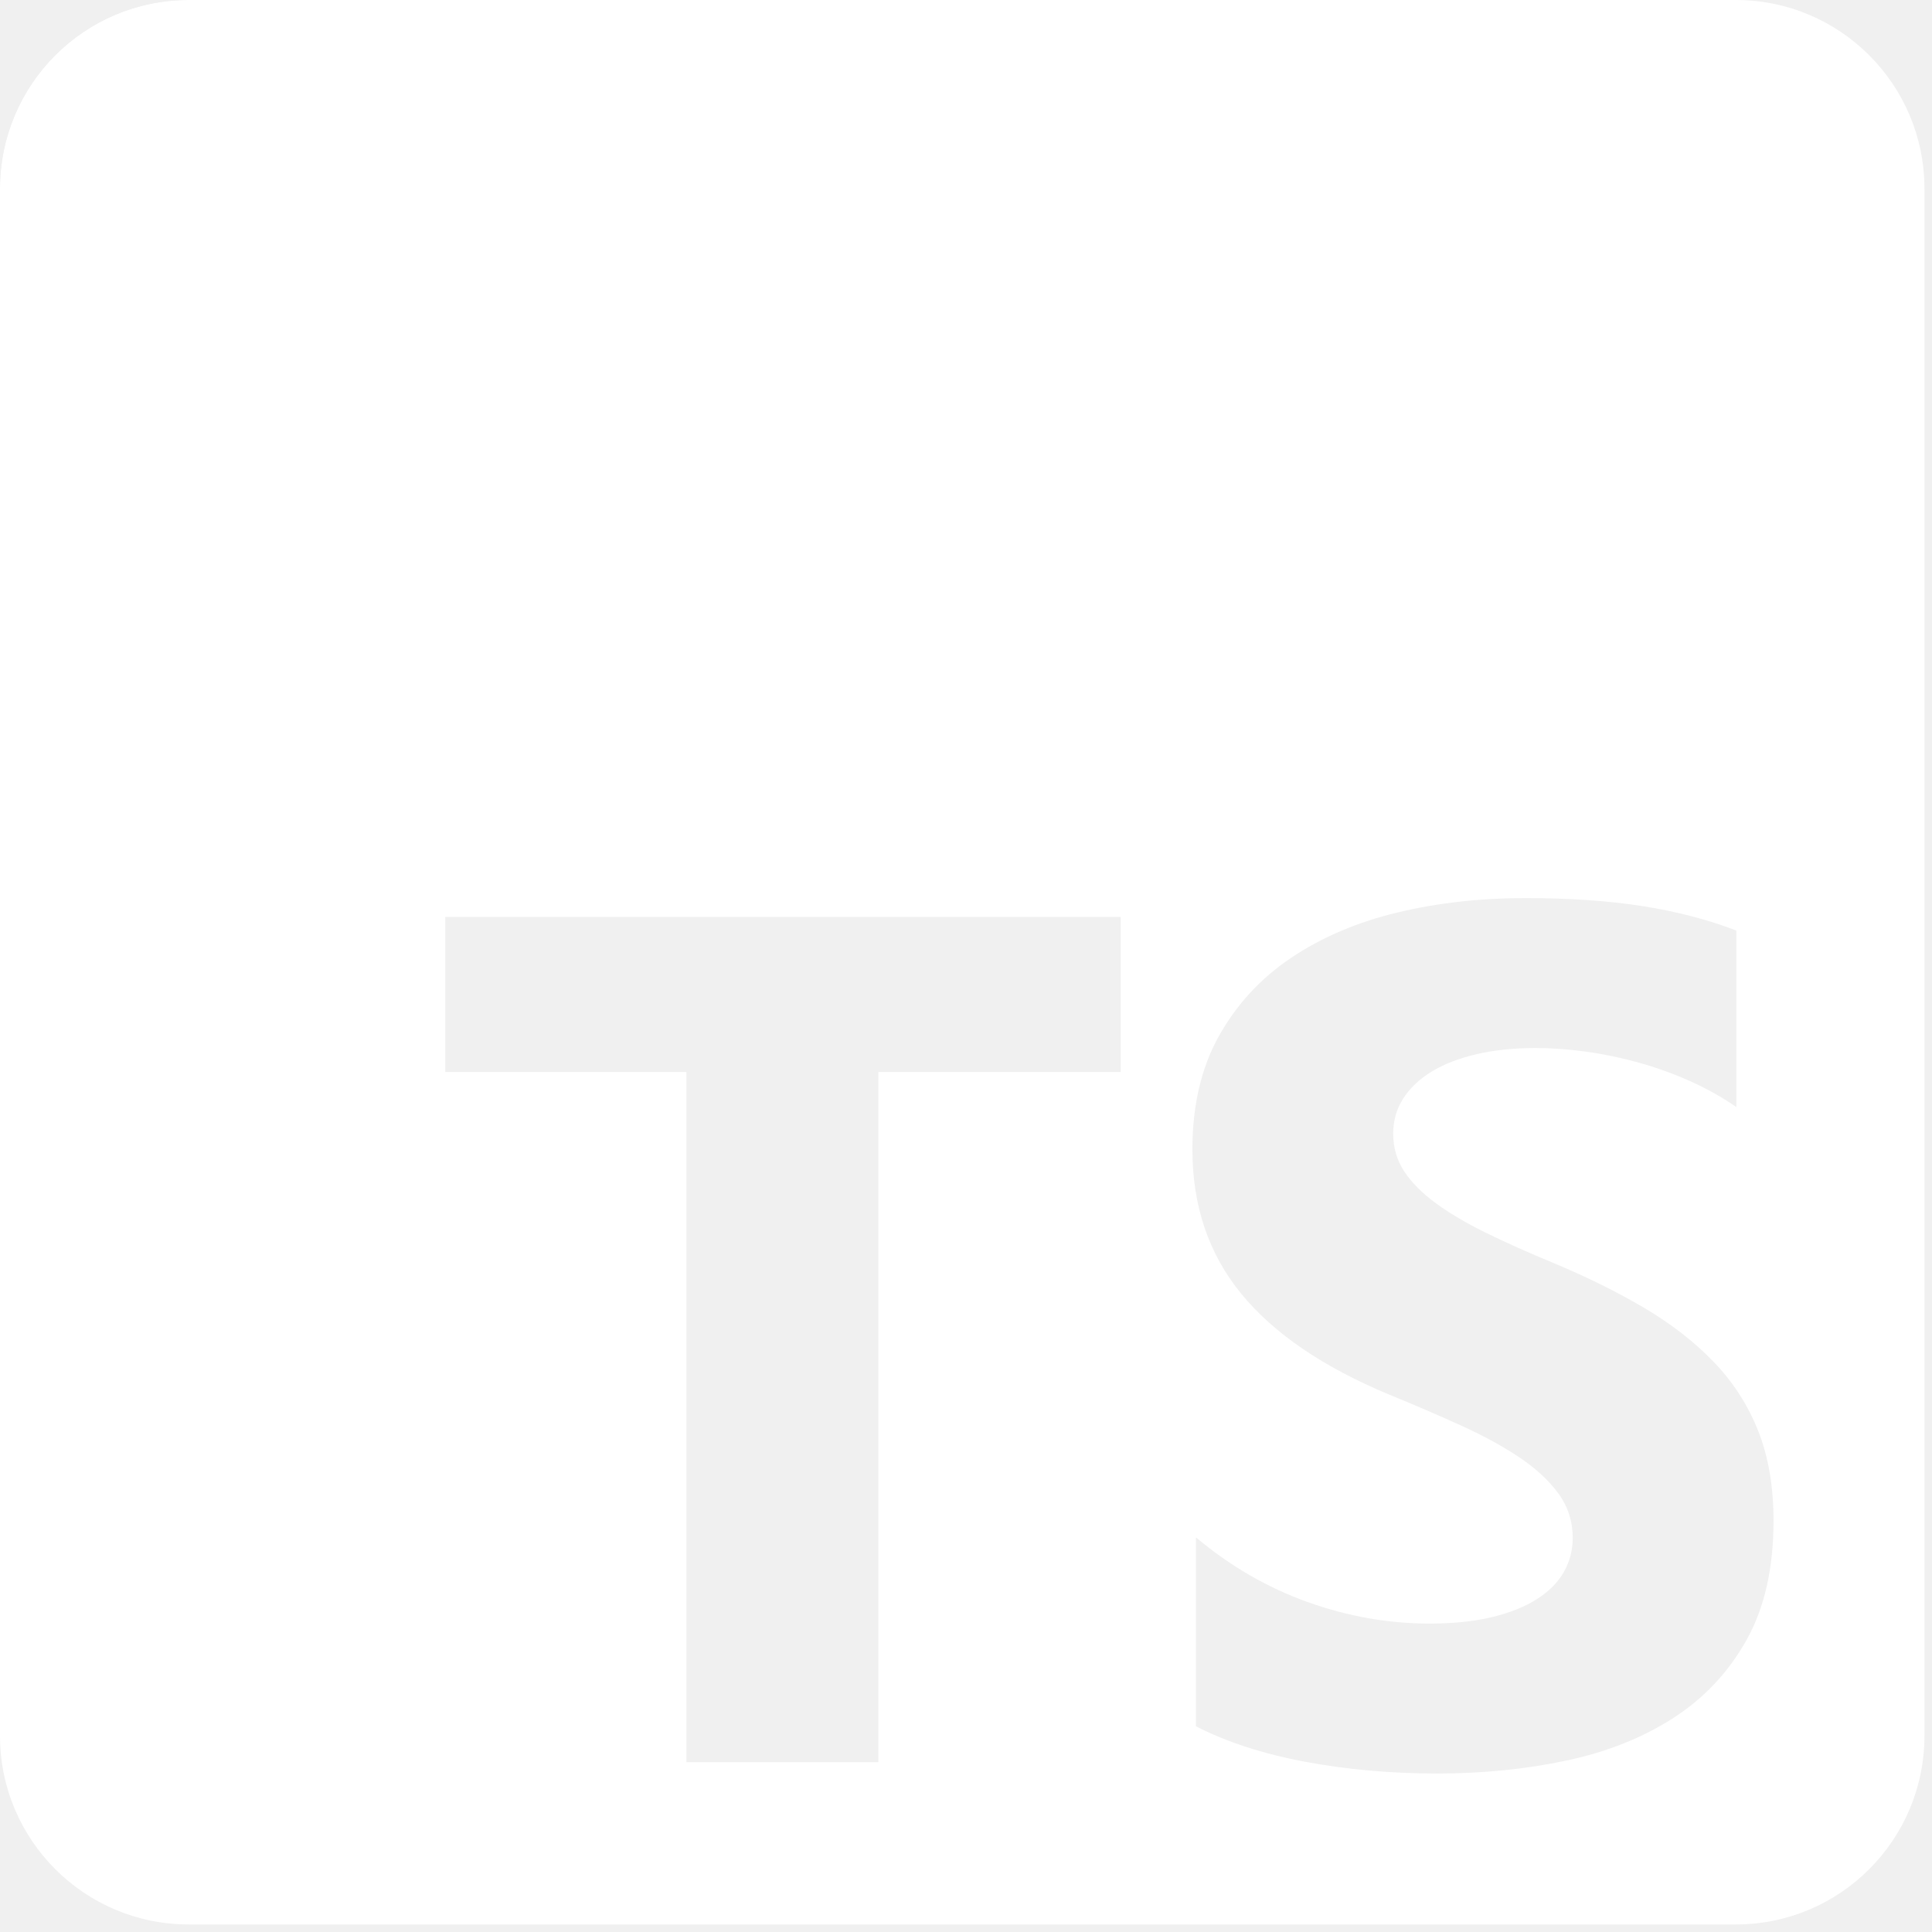
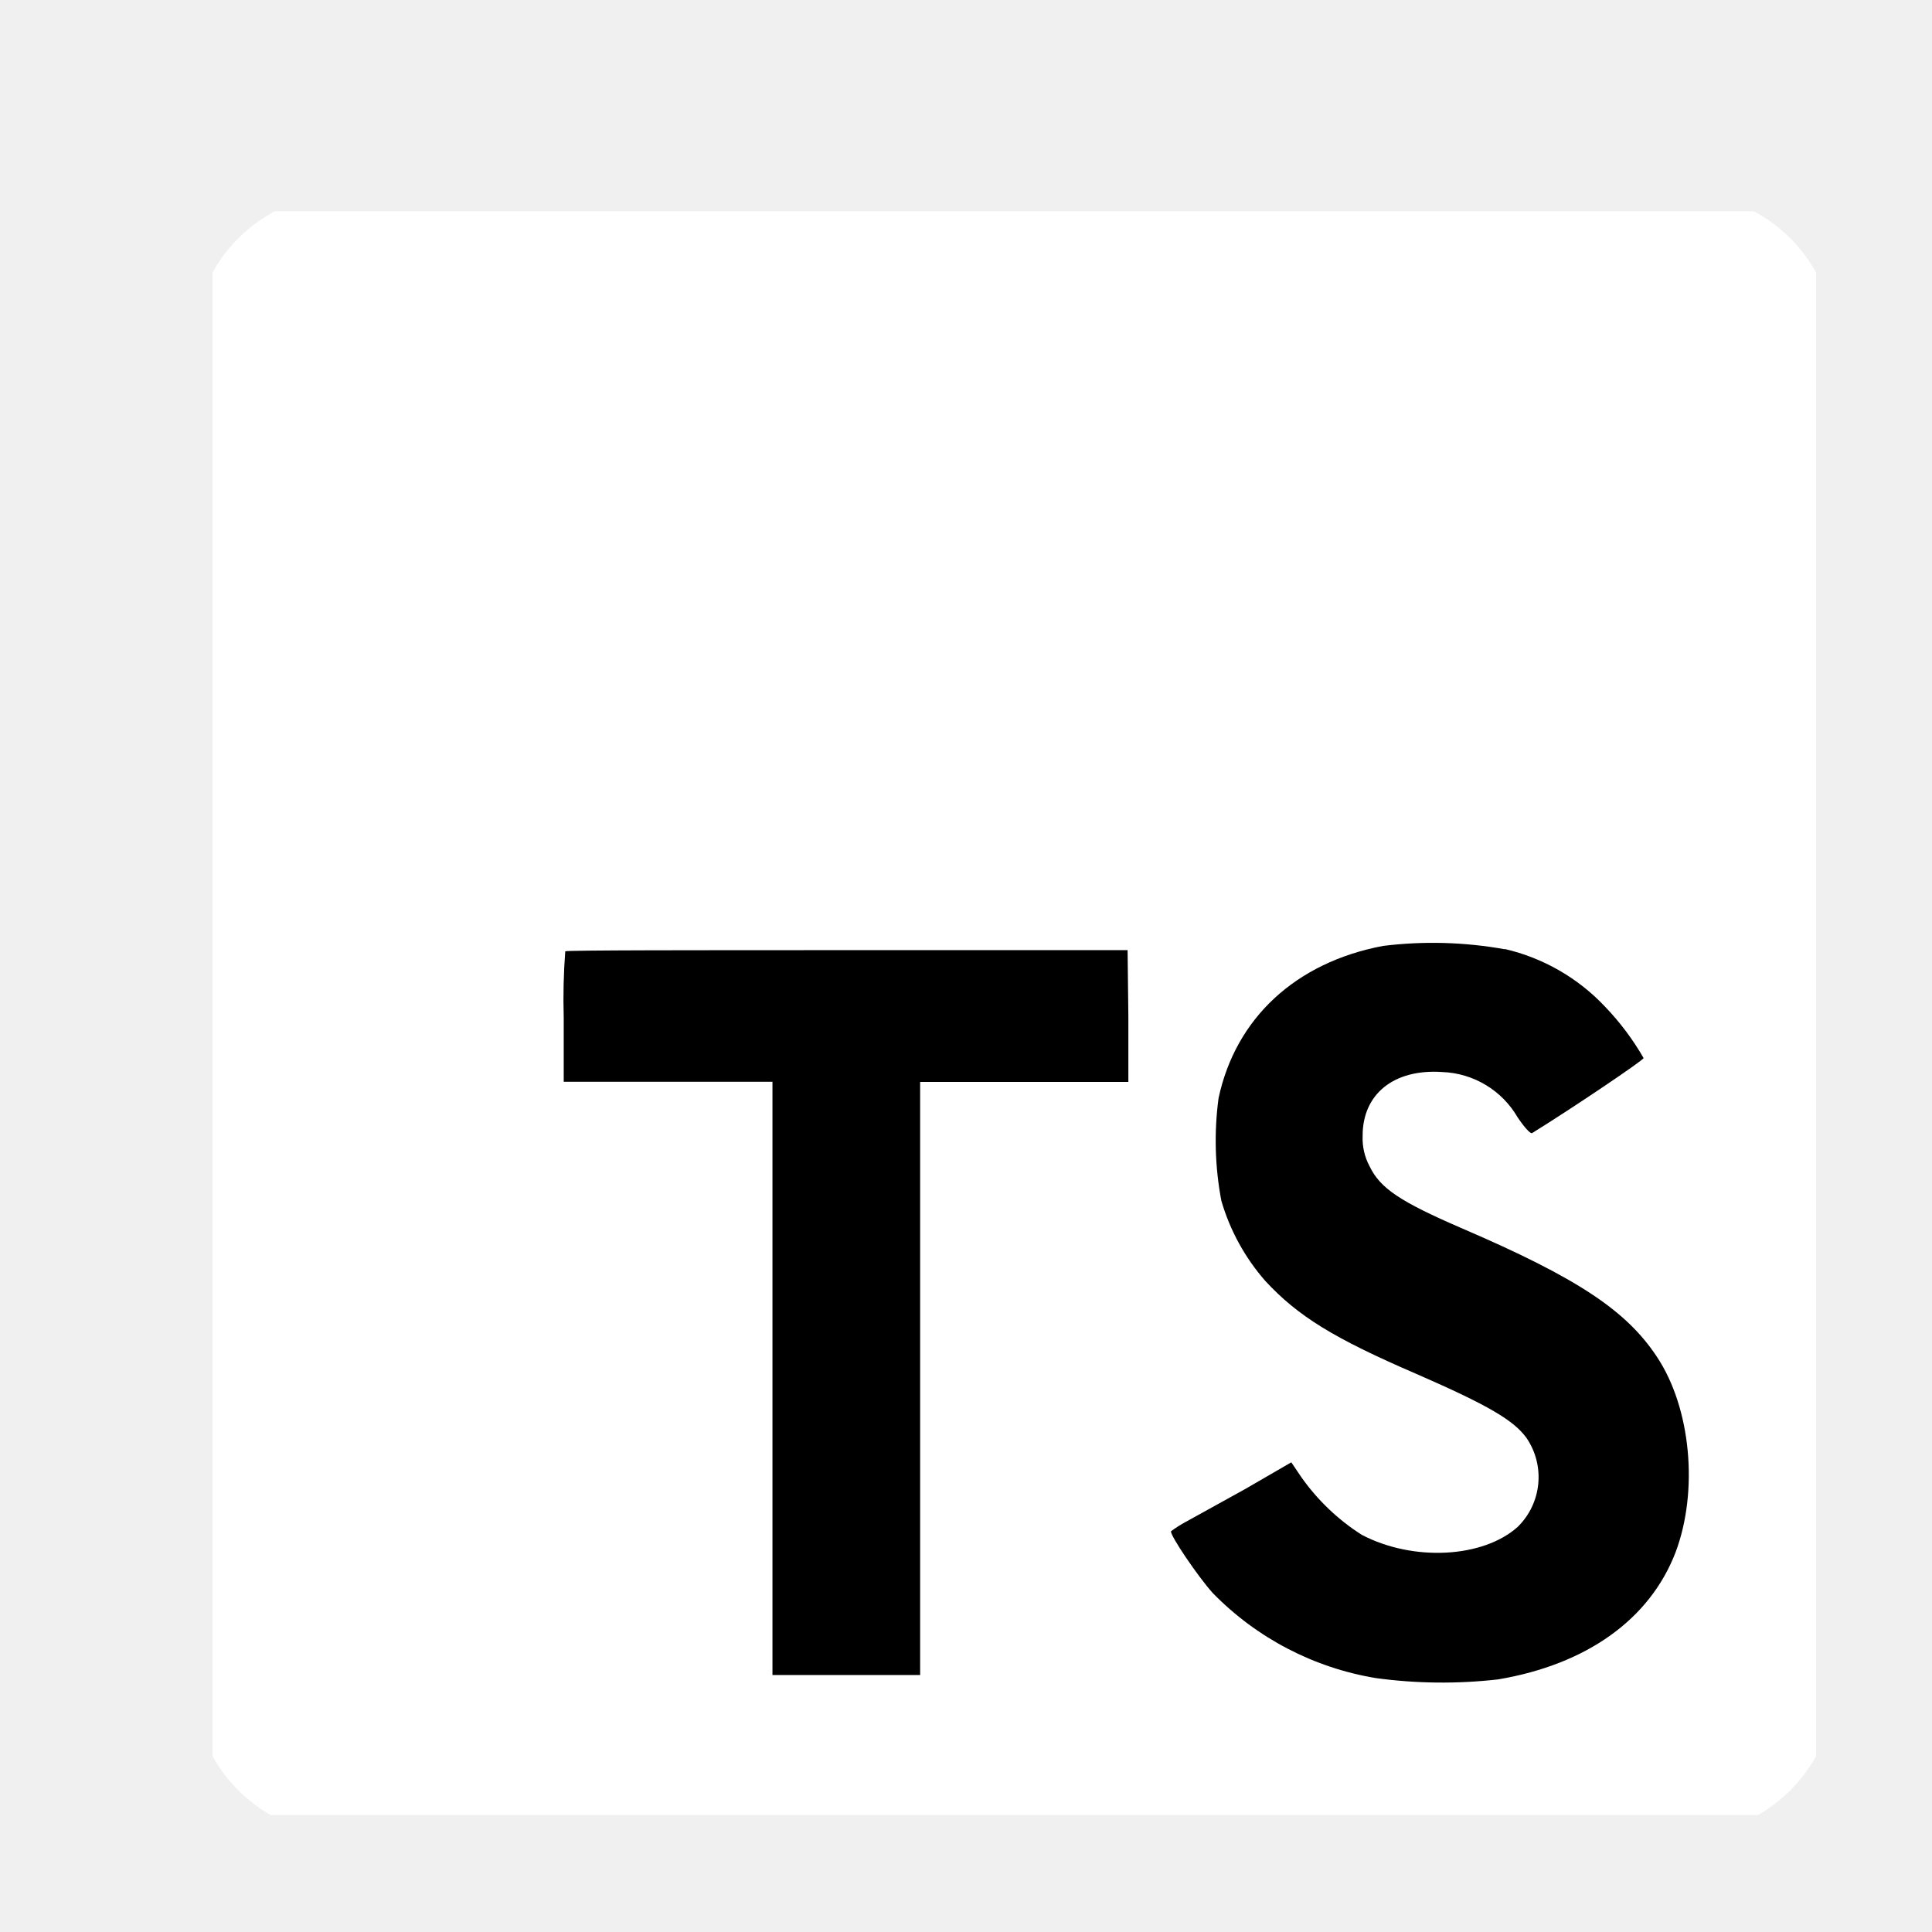
- <svg xmlns="http://www.w3.org/2000/svg" fill="none" height="512" viewBox="0 0 512 512" width="512">
-   <mask id="logo-mask">
-     <rect width="510" height="510" rx="50" fill="white" />
-     <path d="m316.939 407.424v50.061c8.138 4.172 17.763 7.3 28.875 9.386s22.823 3.129 35.135 3.129c11.999 0 23.397-1.147 34.196-3.442 10.799-2.294 20.268-6.075 28.406-11.342 8.138-5.266 14.581-12.15 19.328-20.65s7.121-19.007 7.121-31.522c0-9.074-1.356-17.026-4.069-23.857s-6.625-12.906-11.738-18.225c-5.112-5.319-11.242-10.091-18.389-14.315s-15.207-8.213-24.18-11.967c-6.573-2.712-12.468-5.345-17.685-7.9-5.217-2.556-9.651-5.163-13.303-7.822-3.652-2.66-6.469-5.476-8.451-8.448-1.982-2.973-2.974-6.336-2.974-10.091 0-3.441.887-6.544 2.661-9.308s4.278-5.136 7.512-7.118c3.235-1.981 7.199-3.52 11.894-4.615 4.696-1.095 9.912-1.642 15.651-1.642 4.173 0 8.581.313 13.224.938 4.643.626 9.312 1.591 14.008 2.894 4.695 1.304 9.259 2.947 13.694 4.928 4.434 1.982 8.529 4.276 12.285 6.884v-46.776c-7.616-2.92-15.937-5.084-24.962-6.492s-19.381-2.112-31.066-2.112c-11.895 0-23.163 1.278-33.805 3.833s-20.006 6.544-28.093 11.967c-8.086 5.424-14.476 12.333-19.171 20.729-4.695 8.395-7.043 18.433-7.043 30.114 0 14.914 4.304 27.638 12.912 38.172 8.607 10.533 21.675 19.45 39.204 26.751 6.886 2.816 13.303 5.579 19.25 8.291s11.086 5.528 15.415 8.448c4.33 2.92 7.747 6.101 10.252 9.543 2.504 3.441 3.756 7.352 3.756 11.733 0 3.233-.783 6.231-2.348 8.995s-3.939 5.162-7.121 7.196-7.147 3.624-11.894 4.771c-4.748 1.148-10.303 1.721-16.668 1.721-10.851 0-21.597-1.903-32.24-5.71-10.642-3.806-20.502-9.516-29.579-17.13zm-84.159-123.342h64.22v-41.082h-179v41.082h63.906v182.918h50.874z" fill="black" fill-rule="evenodd" />
-   </mask>
-   <rect width="512" height="512" rx="50" fill="#fff" mask="url(#logo-mask)" />
+ <svg xmlns="http://www.w3.org/2000/svg" viewBox="0 0 128 128">
+   <defs>
+     <clipPath id="rounded">
+       <rect width="128" height="128" rx="12" />
+     </clipPath>
+   </defs>
+   <g transform="translate(12.8 12.8) scale(0.85)" clip-path="url(#rounded)">
+     <path fill="#000" d="M22.67 47h99.67v73.67H22.67z" />
+     <path data-name="original" fill="#fff" d="M1.5 63.91v62.5h125v-125H1.5zm100.73-5a15.56 15.56 0 017.82 4.5 20.58 20.58 0 013 4c0 .16-5.4 3.81-8.69 5.85-.12.08-.6-.44-1.13-1.23a7.09 7.09 0 00-5.87-3.53c-3.79-.26-6.23 1.73-6.21 5a4.58 4.58 0 00.54 2.34c.83 1.73 2.38 2.76 7.24 4.86 8.95 3.85 12.78 6.39 15.16 10 2.66 4 3.25 10.46 1.45 15.24-2 5.2-6.9 8.73-13.83 9.9a38.32 38.32 0 01-9.52-.1 23 23 0 01-12.72-6.63c-1.15-1.27-3.39-4.58-3.25-4.82a9.34 9.34 0 011.15-.73L82 101l3.59-2.08.75 1.11a16.78 16.78 0 004.74 4.54c4 2.1 9.46 1.81 12.16-.62a5.43 5.43 0 00.69-6.92c-1-1.39-3-2.56-8.59-5-6.45-2.78-9.23-4.5-11.77-7.24a16.48 16.48 0 01-3.43-6.25 25 25 0 01-.22-8c1.33-6.23 6-10.58 12.82-11.87a31.66 31.66 0 019.49.26zm-29.34 5.24v5.12H56.66v46.23H45.15V69.26H28.88v-5a49.19 49.19 0 01.12-5.17C29.08 59 39 59 51 59h21.83z" />
+   </g>
</svg>
